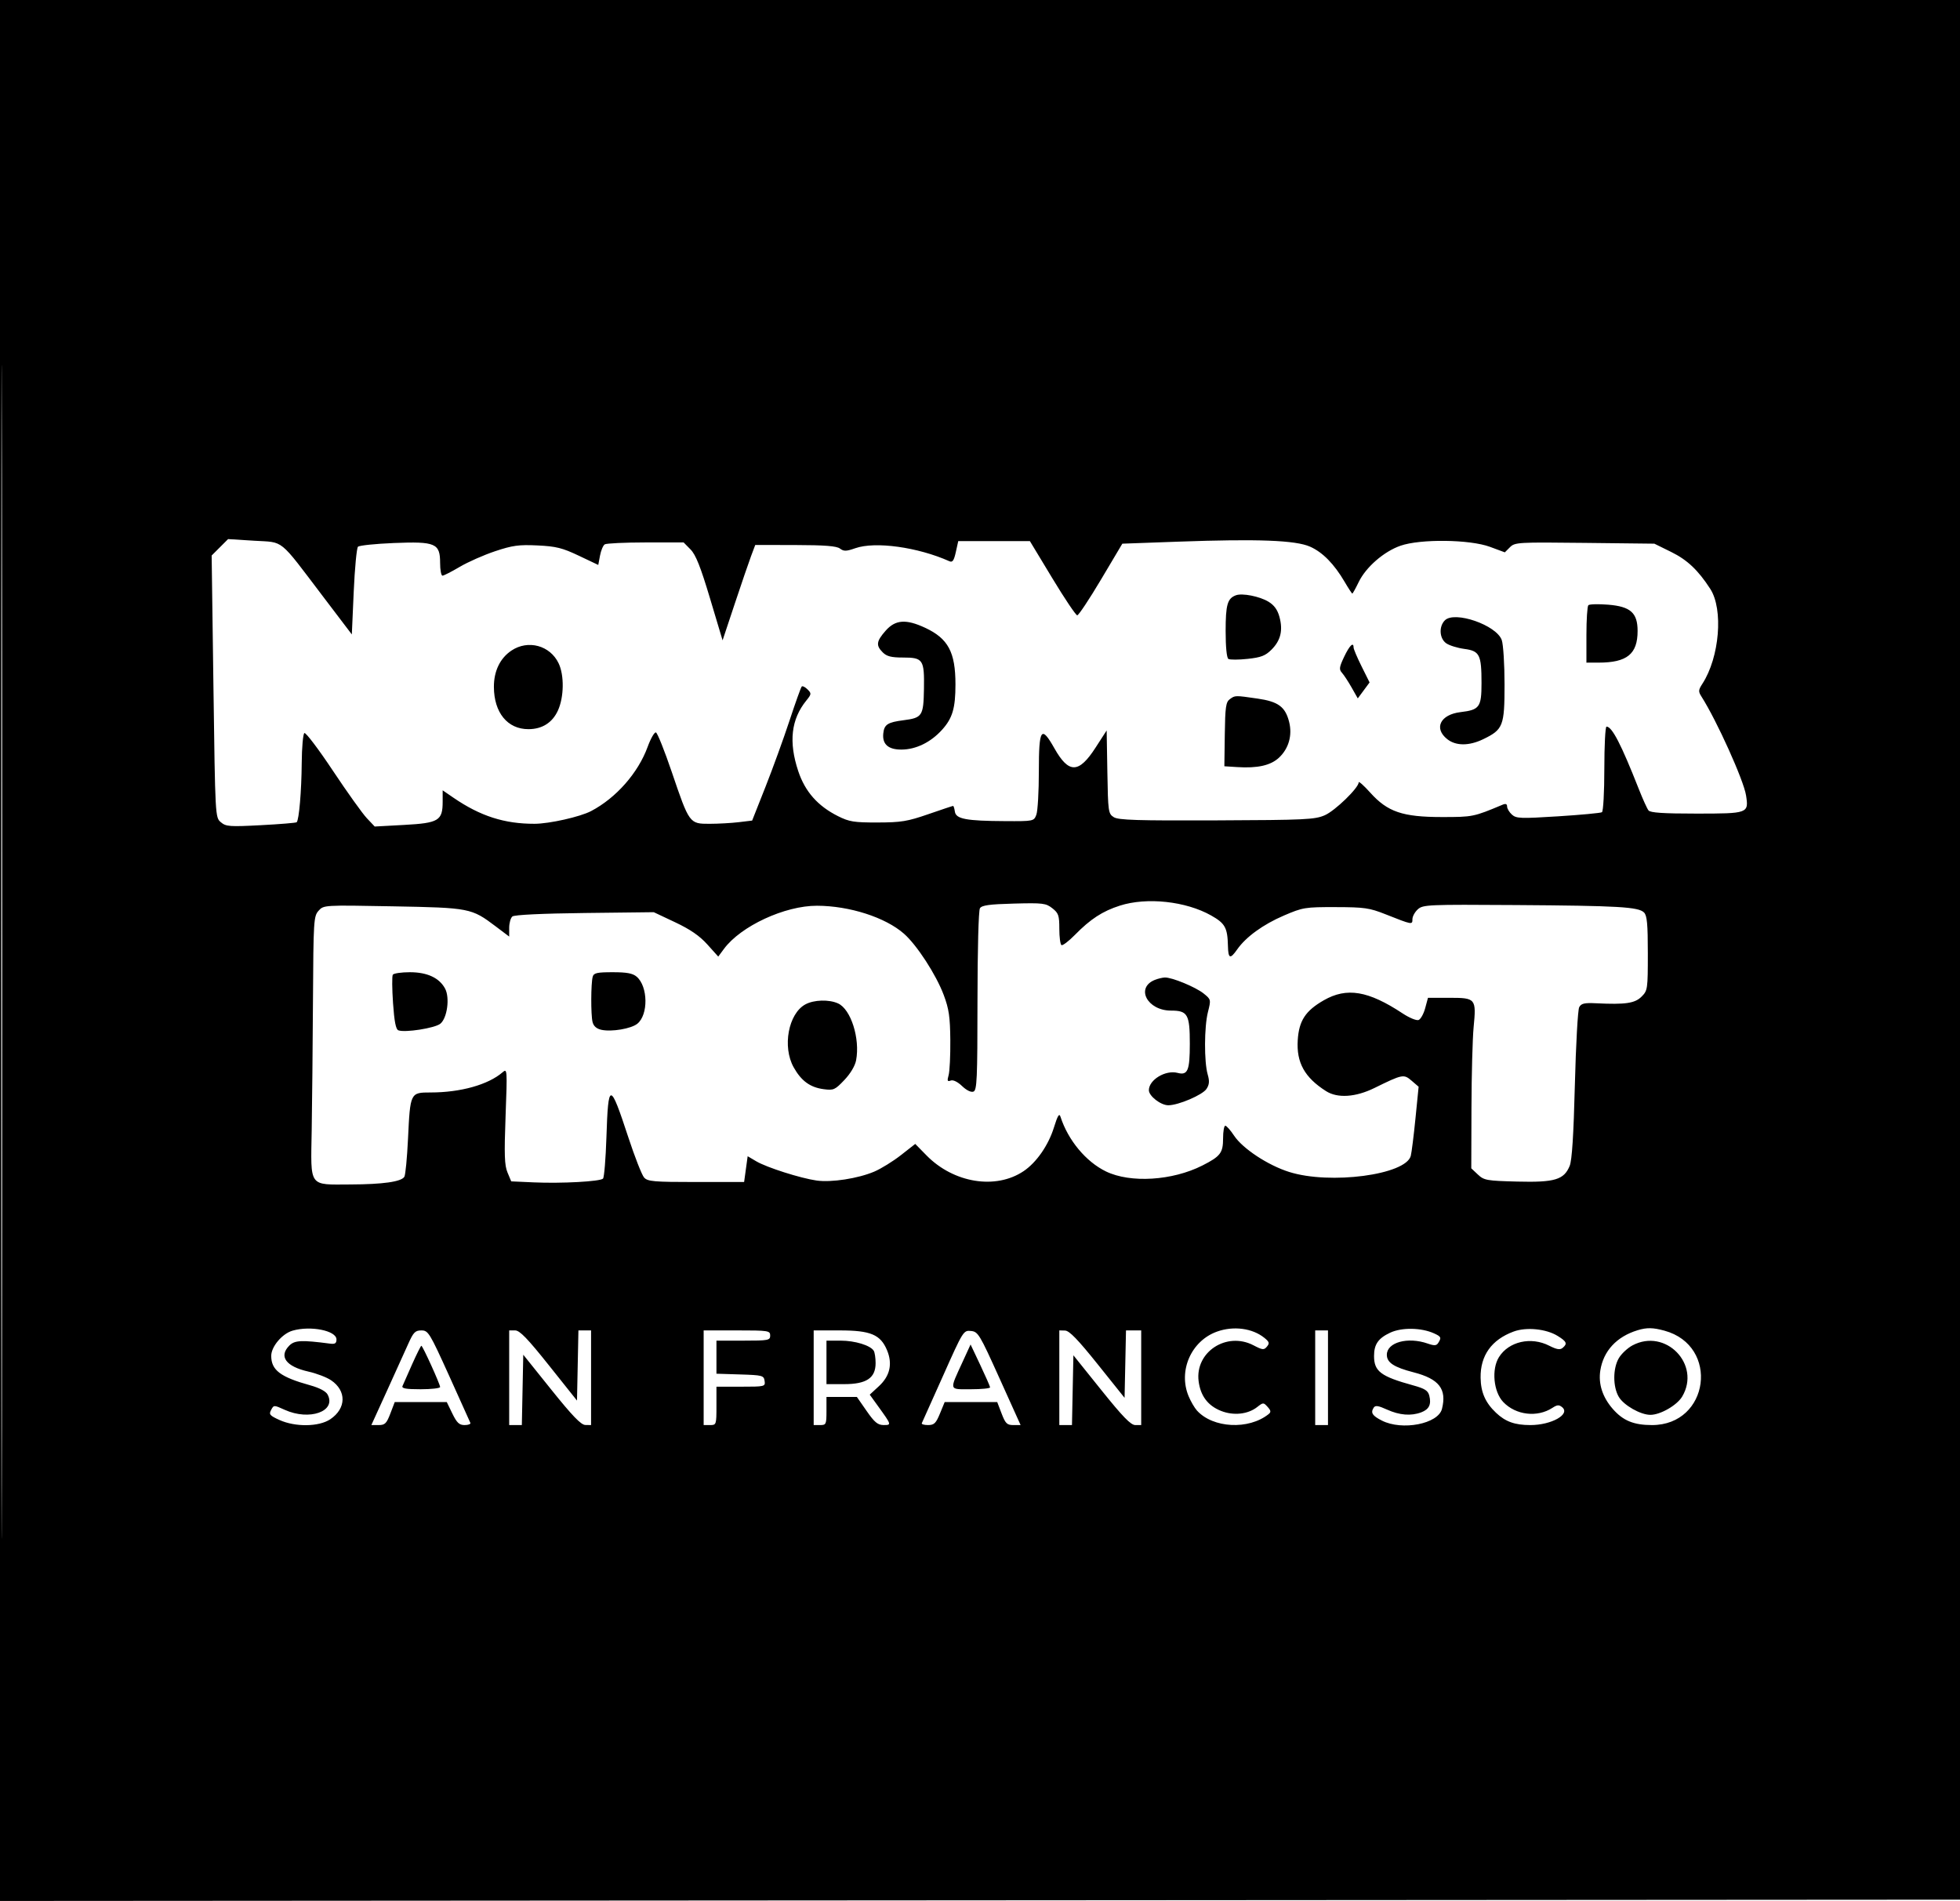
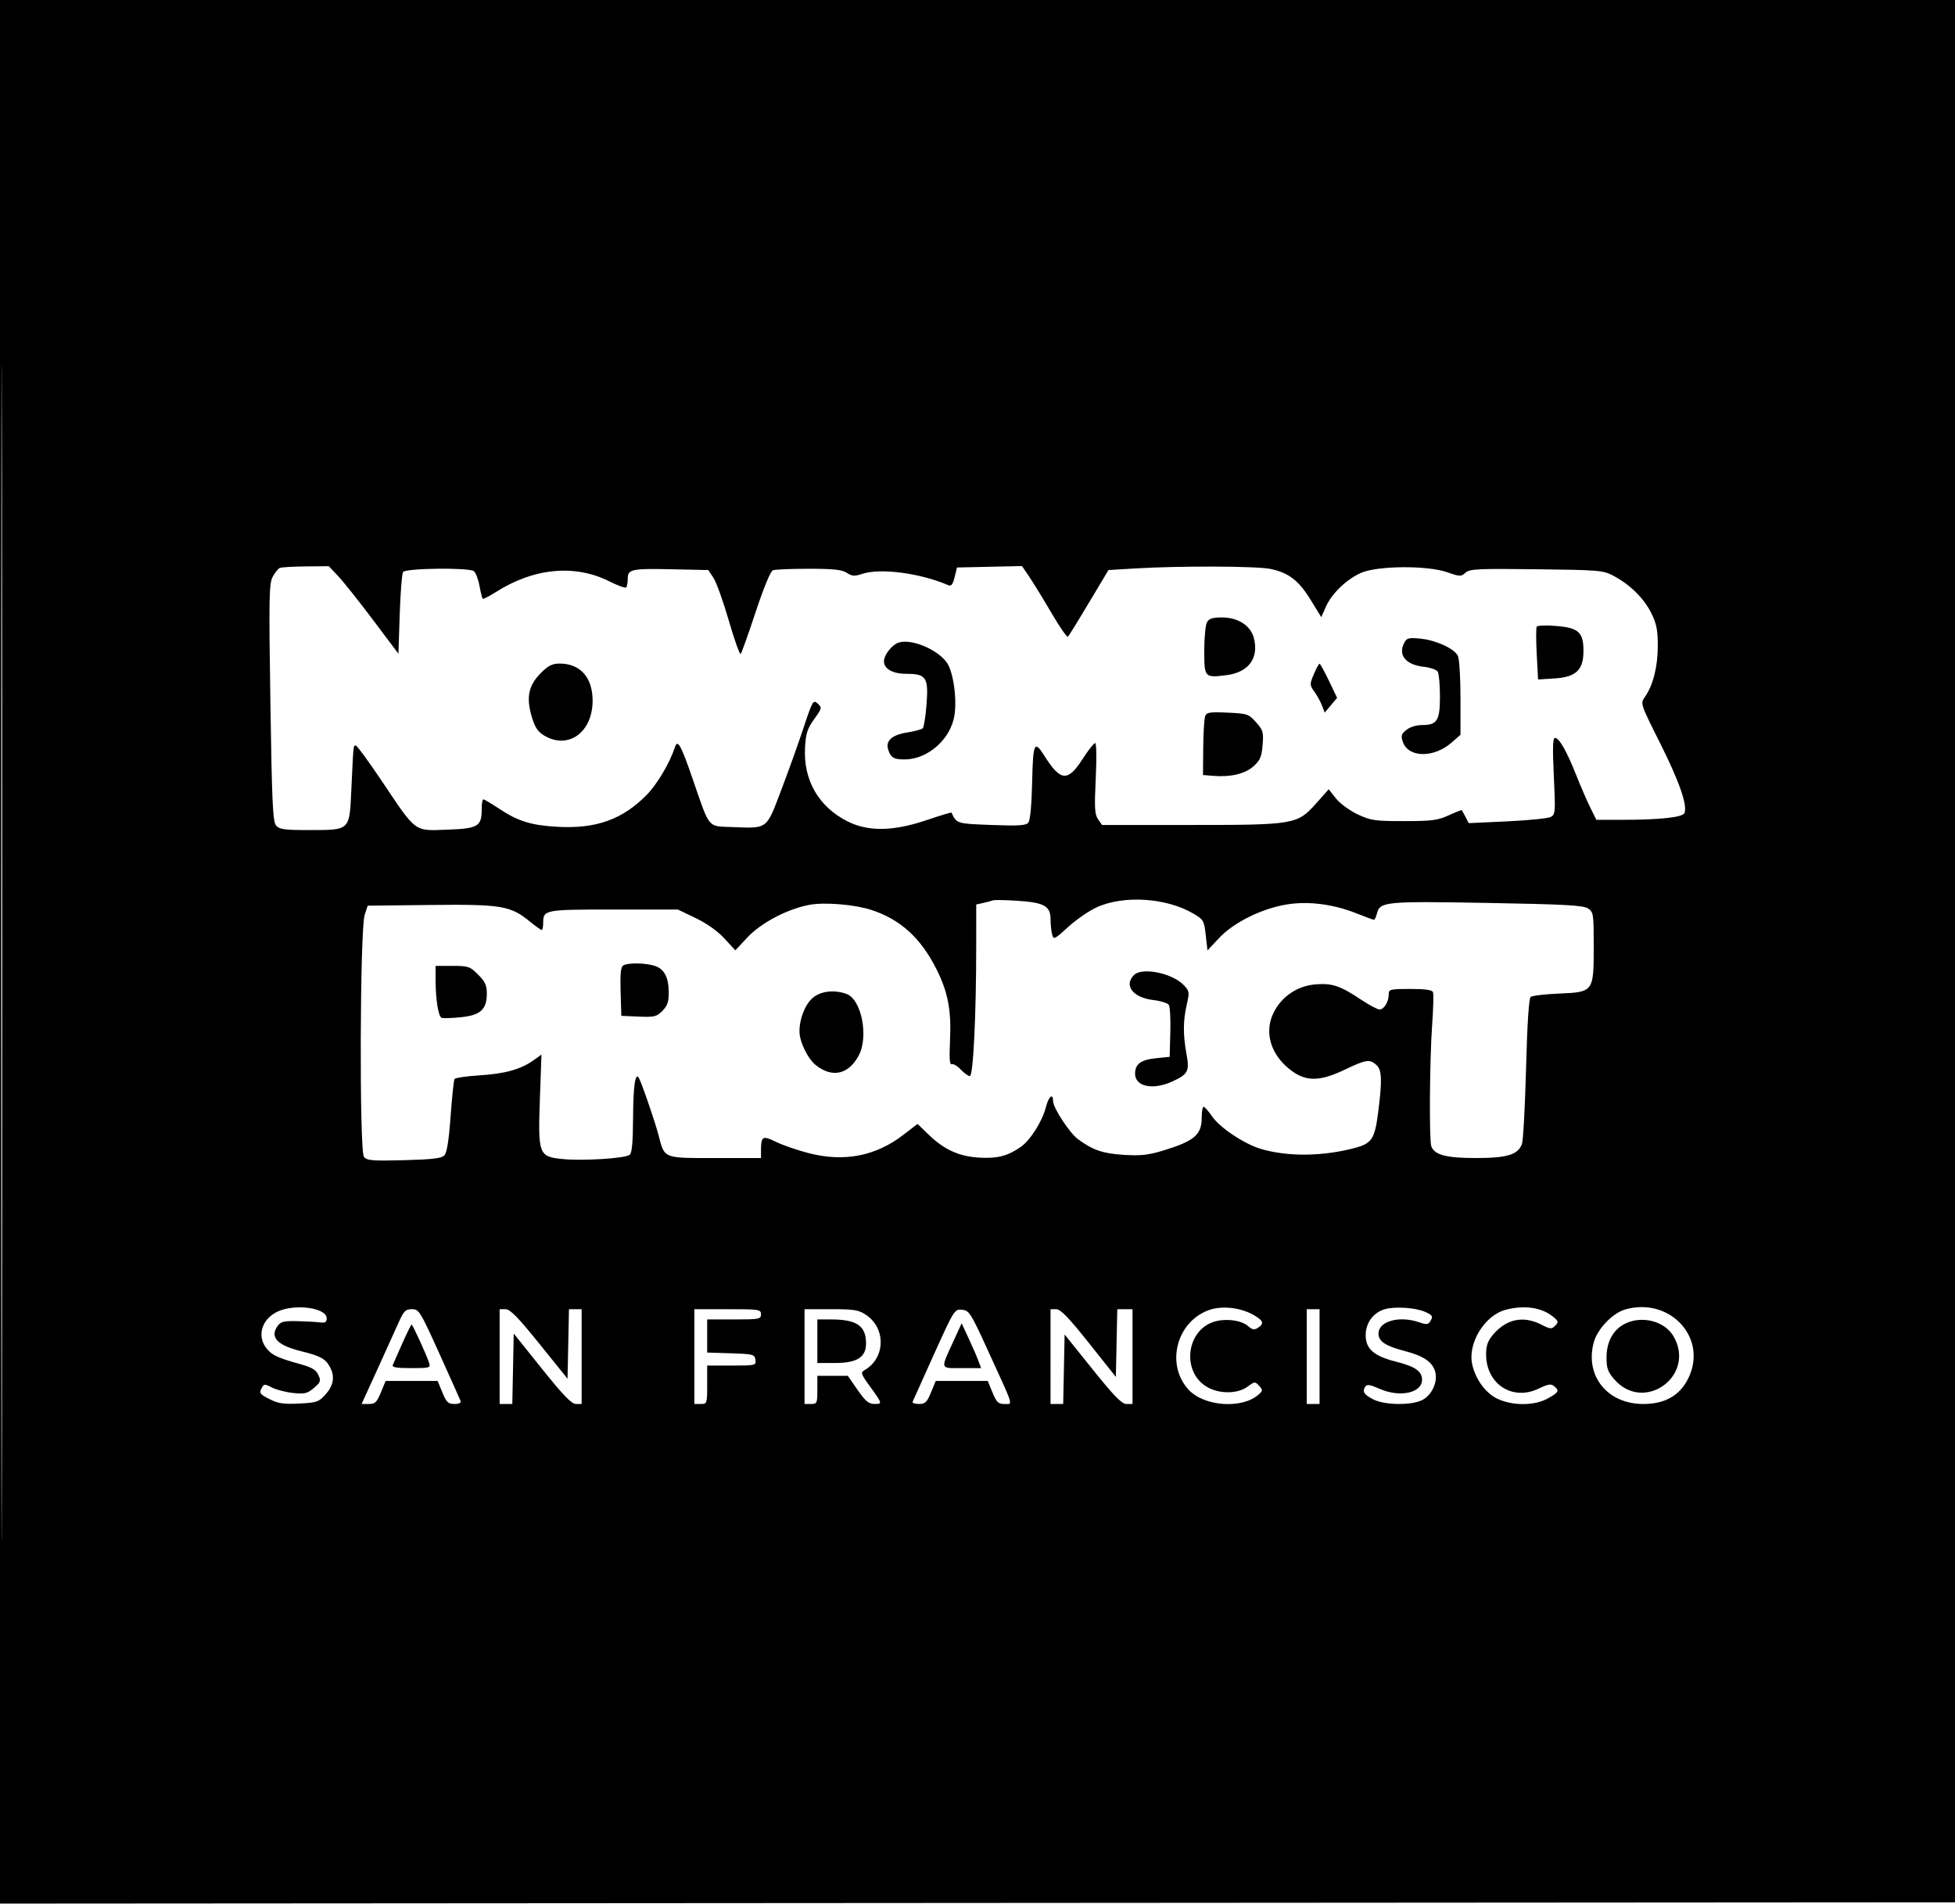
- <svg xmlns="http://www.w3.org/2000/svg" width="766" height="743" viewBox="0 0 766 743" version="1.1">
-   <path d="M 0 371.501 L 0 743.003 383.250 742.751 L 766.500 742.500 766.751 371.250 L 767.003 -0 383.501 -0 L 0 0 0 371.501 M 0.495 372 C 0.495 576.325, 0.610 659.913, 0.750 557.750 C 0.890 455.588, 0.890 288.413, 0.750 186.250 C 0.610 84.088, 0.495 167.675, 0.495 372 M 85.928 213.919 L 82.717 217.129 83.414 268.314 C 84.109 319.369, 84.116 319.505, 86.305 321.368 C 88.311 323.075, 89.665 323.175, 102 322.528 C 109.425 322.138, 115.703 321.620, 115.951 321.375 C 116.871 320.470, 117.834 309.163, 117.916 298.309 C 117.962 292.154, 118.432 286.851, 118.961 286.524 C 119.489 286.198, 124.495 292.809, 130.085 301.215 C 135.676 309.622, 141.643 317.975, 143.347 319.777 L 146.446 323.055 157.973 322.426 C 171.446 321.691, 173 320.752, 173 313.341 L 173 308.904 177.250 311.817 C 187.707 318.986, 197.161 322.019, 208.934 321.983 C 214.736 321.965, 226.735 319.265, 231.018 317.014 C 240.800 311.872, 249.395 302.107, 253.112 291.912 C 254.312 288.622, 255.769 286.090, 256.351 286.284 C 256.933 286.478, 259.718 293.434, 262.540 301.742 C 269.393 321.919, 269.453 322.002, 277.273 321.991 C 280.698 321.987, 285.851 321.700, 288.725 321.355 L 293.950 320.727 299.137 307.614 C 301.989 300.401, 306.220 288.743, 308.538 281.707 C 310.856 274.671, 313.012 268.655, 313.329 268.338 C 313.645 268.021, 314.665 268.522, 315.595 269.452 C 317.181 271.038, 317.152 271.306, 315.115 273.821 C 309.175 281.154, 308.168 289.993, 311.970 301.412 C 314.637 309.425, 319.592 315.032, 327.511 319 C 331.897 321.198, 333.768 321.497, 343 321.476 C 352.202 321.454, 354.650 321.052, 362.807 318.226 C 367.926 316.451, 372.282 315, 372.487 315 C 372.693 315, 373.005 316.006, 373.180 317.237 C 373.591 320.107, 377.599 320.865, 392.775 320.942 C 403.980 321, 404.056 320.984, 405.025 318.435 C 405.561 317.024, 406 309.374, 406 301.435 C 406 284.680, 406.917 283.340, 412.100 292.523 C 417.690 302.428, 421.604 302.364, 428.132 292.261 L 432.500 285.500 432.775 301.743 C 433.038 317.299, 433.144 318.046, 435.275 319.394 C 437.098 320.547, 444.361 320.774, 475.500 320.650 C 510.169 320.513, 513.873 320.337, 517.758 318.638 C 521.788 316.876, 531 307.934, 531 305.784 C 531 305.234, 533.044 307.057, 535.542 309.836 C 542.291 317.342, 548.163 319.339, 563.500 319.346 C 575.565 319.352, 575.916 319.280, 587.250 314.521 C 588.451 314.017, 589 314.242, 589 315.238 C 589 316.037, 589.845 317.454, 590.877 318.388 C 592.582 319.932, 594.234 319.993, 608.938 319.065 C 617.839 318.502, 625.545 317.781, 626.061 317.462 C 626.585 317.139, 627 309.609, 627 300.441 C 627 291.398, 627.380 284, 627.845 284 C 630.011 284, 633.567 290.880, 640.511 308.500 C 642.028 312.350, 643.714 316.063, 644.257 316.750 C 644.981 317.666, 649.989 318, 663 318 C 683.238 318, 683.478 317.912, 682.379 310.862 C 681.459 304.954, 670.929 281.621, 664.958 272.257 C 663.693 270.274, 663.735 269.696, 665.319 267.257 C 672.027 256.927, 673.584 238.188, 668.401 230.174 C 663.661 222.846, 659.433 218.846, 653.160 215.756 L 646.551 212.500 619.334 212.192 C 593.221 211.896, 592.036 211.964, 590.114 213.886 L 588.112 215.888 582.306 213.736 C 574.443 210.822, 555.127 210.584, 547.329 213.304 C 540.835 215.570, 533.823 221.669, 530.995 227.511 C 529.799 229.980, 528.679 232, 528.506 232 C 528.332 232, 526.993 229.957, 525.530 227.460 C 521.409 220.429, 516.921 215.853, 512 213.668 C 506.333 211.151, 491.581 210.589, 460.562 211.708 L 438.624 212.500 430.303 226.500 C 425.726 234.200, 421.541 240.500, 421.003 240.500 C 420.465 240.500, 416.082 233.975, 411.263 226 L 402.500 211.500 388.500 211.500 L 374.500 211.500 373.552 215.781 C 372.814 219.108, 372.258 219.907, 371.052 219.368 C 358.670 213.836, 342.084 211.538, 334.271 214.272 C 330.716 215.516, 329.760 215.537, 328.271 214.408 C 326.968 213.418, 322.364 213.055, 310.833 213.032 L 295.165 213 293.567 217.250 C 292.688 219.588, 289.815 227.976, 287.183 235.891 L 282.397 250.283 277.488 233.891 C 273.771 221.483, 271.920 216.832, 269.866 214.750 L 267.154 212 252.327 212.015 C 244.172 212.024, 236.979 212.362, 236.342 212.768 C 235.705 213.173, 234.875 215.149, 234.498 217.159 L 233.813 220.812 226.217 217.205 C 219.766 214.142, 217.330 213.536, 210.060 213.189 C 202.763 212.841, 200.320 213.174, 193.500 215.447 C 189.100 216.914, 182.880 219.663, 179.678 221.557 C 176.476 223.450, 173.439 225, 172.928 225 C 172.418 225, 172 222.760, 172 220.023 C 172 212.349, 170.214 211.582, 153.872 212.245 C 146.696 212.536, 140.410 213.190, 139.901 213.699 C 139.392 214.208, 138.644 222.126, 138.238 231.296 L 137.500 247.969 126.311 233.234 C 108.685 210.023, 111.235 212.091, 99.319 211.345 L 89.138 210.708 85.928 213.919 M 483 232.671 C 479.700 233.901, 479 236.343, 479 246.632 C 479 252.889, 479.420 257.142, 480.079 257.549 C 480.673 257.916, 484.049 257.906, 487.582 257.528 C 492.834 256.966, 494.538 256.308, 496.923 253.923 C 500.503 250.343, 501.460 246.423, 500.041 241.153 C 499.284 238.340, 497.994 236.551, 495.730 235.175 C 492.291 233.084, 485.485 231.746, 483 232.671 M 620.750 236.556 C 620.337 236.984, 620 242.208, 620 248.167 L 620 259 624.750 258.994 C 635.889 258.981, 640 255.642, 640 246.605 C 640 239.526, 637.227 237.052, 628.500 236.346 C 624.650 236.034, 621.163 236.129, 620.750 236.556 M 564.682 242.460 C 562.257 244.886, 562.533 249.560, 565.214 251.437 C 566.431 252.290, 569.616 253.278, 572.291 253.633 C 578.264 254.425, 579 255.890, 579 266.994 C 579 276.389, 578.230 277.457, 570.827 278.334 C 562.884 279.274, 560.235 284.680, 565.635 288.927 C 569.021 291.591, 574.158 291.586, 579.680 288.913 C 587.454 285.149, 588 283.745, 588 267.514 C 588 259.696, 587.511 251.895, 586.913 250.180 C 584.876 244.337, 568.495 238.648, 564.682 242.460 M 346.104 246.535 C 342.477 250.665, 342.268 252.268, 345 255 C 346.546 256.546, 348.333 257, 352.878 257 C 360.754 257, 361.284 257.790, 361.096 269.252 C 360.921 279.834, 360.442 280.570, 353.115 281.509 C 346.872 282.309, 345.553 283.179, 345.196 286.725 C 344.776 290.900, 347.176 293.005, 352.321 292.978 C 358.001 292.948, 363.762 290.131, 368.193 285.216 C 372.253 280.714, 373.410 276.784, 373.410 267.500 C 373.410 254.882, 370.560 249.567, 361.541 245.367 C 354.056 241.881, 349.914 242.195, 346.104 246.535 M 199.898 254.270 C 195.436 257.251, 192.998 262.297, 193.024 268.500 C 193.064 278.540, 198.341 285, 206.500 285 C 211.882 285, 215.886 282.465, 218.057 277.684 C 220.430 272.455, 220.556 263.975, 218.330 259.283 C 215.002 252.271, 206.395 249.930, 199.898 254.270 M 525.290 256.761 C 523.397 260.763, 523.278 261.651, 524.462 262.966 C 525.221 263.810, 526.923 266.406, 528.244 268.736 L 530.644 272.972 532.949 269.855 L 535.254 266.737 532.127 260.454 C 530.407 256.999, 529 253.683, 529 253.086 C 529 250.727, 527.392 252.320, 525.290 256.761 M 480.610 273.296 C 479.096 274.403, 478.814 276.403, 478.669 287.046 L 478.500 299.500 483.500 299.820 C 491.478 300.332, 496.597 299.179, 499.852 296.138 C 503.664 292.578, 505.134 287.365, 503.804 282.127 C 502.311 276.245, 499.553 274.215, 491.463 273.046 C 482.588 271.763, 482.710 271.760, 480.610 273.296 M 437.678 353.968 C 430.889 356.137, 426.181 359.202, 420.068 365.431 C 417.648 367.896, 415.293 369.681, 414.834 369.398 C 414.375 369.114, 414 366.241, 414 363.014 C 414 357.812, 413.690 356.901, 411.268 354.996 C 408.748 353.014, 407.578 352.872, 396.229 353.173 C 386.637 353.428, 383.715 353.831, 382.977 355 C 382.430 355.868, 382.024 371.162, 382.015 391.281 C 382.002 421.858, 381.811 426.135, 380.440 426.661 C 379.499 427.022, 377.738 426.165, 376 424.500 C 374.248 422.821, 372.503 421.977, 371.547 422.343 C 370.255 422.839, 370.111 422.463, 370.738 420.223 C 371.157 418.726, 371.454 412.550, 371.397 406.500 C 371.312 397.425, 370.862 394.346, 368.828 388.907 C 365.861 380.973, 358.343 369.386, 353.277 364.938 C 346.004 358.553, 332.005 354.053, 319.302 354.017 C 306.727 353.982, 289.525 361.961, 282.922 370.892 L 280.706 373.889 276.438 369.142 C 273.403 365.767, 269.761 363.260, 263.835 360.466 L 255.500 356.537 228.500 356.853 C 211.795 357.049, 201.024 357.565, 200.250 358.207 C 199.563 358.778, 199 360.779, 199 362.655 L 199 366.065 193.705 362.067 C 184.250 354.929, 183.588 354.800, 153.500 354.243 C 126.526 353.743, 126.498 353.745, 124.500 355.976 C 122.595 358.103, 122.491 359.761, 122.314 390.854 C 122.212 408.810, 121.987 431.746, 121.814 441.824 C 121.428 464.338, 120.483 463.018, 136.941 462.956 C 149.693 462.908, 156.830 461.893, 158.028 459.955 C 158.459 459.257, 159.103 452.569, 159.458 445.093 C 160.316 427.036, 160.334 427, 168.295 427 C 179.978 427, 190.785 423.974, 196.392 419.133 C 198.242 417.536, 198.269 417.914, 197.590 436.156 C 197.023 451.363, 197.163 455.454, 198.343 458.279 L 199.792 461.745 208.646 462.142 C 219.436 462.625, 234.536 461.803, 235.669 460.671 C 236.126 460.214, 236.725 452.938, 237 444.501 C 237.712 422.665, 238.377 422.665, 245.549 444.500 C 248.078 452.200, 250.859 459.288, 251.728 460.250 C 253.128 461.798, 255.472 462, 272.061 462 L 290.812 462 291.506 456.960 L 292.199 451.920 295.564 453.905 C 299.647 456.314, 312.784 460.504, 319.114 461.417 C 324.877 462.247, 335.364 460.627, 341.689 457.929 C 344.335 456.800, 349.018 453.904, 352.096 451.493 L 357.691 447.110 362.096 451.601 C 372.699 462.414, 389.169 465.078, 400.057 457.741 C 405.071 454.362, 409.720 447.665, 411.888 440.699 C 413.350 435.999, 413.972 434.983, 414.461 436.500 C 417.415 445.672, 424.415 454.086, 432.246 457.877 C 441.792 462.498, 458.188 461.485, 469.898 455.552 C 476.974 451.966, 478 450.620, 478 444.929 C 478 442.218, 478.390 440, 478.867 440 C 479.344 440, 480.886 441.741, 482.294 443.869 C 485.654 448.946, 495.535 455.458, 503.850 458.074 C 519.842 463.107, 549.394 459.197, 551.351 451.790 C 551.683 450.531, 552.510 443.933, 553.188 437.129 L 554.421 424.759 551.692 422.411 C 548.602 419.753, 548.164 419.839, 537.144 425.255 C 529.783 428.873, 522.733 429.331, 518.251 426.483 C 509.861 421.152, 506.620 415.314, 507.178 406.540 C 507.661 398.953, 510.192 395.078, 517.340 390.978 C 526.345 385.814, 534.713 387.210, 548.213 396.128 C 550.805 397.841, 553.594 398.986, 554.411 398.673 C 555.227 398.359, 556.386 396.280, 556.986 394.051 L 558.077 390 566.503 390 C 576.751 390, 576.995 390.298, 575.914 401.500 C 575.490 405.900, 575.110 420.109, 575.071 433.076 L 575 456.651 577.577 459.076 C 579.983 461.338, 581.012 461.522, 592.977 461.827 C 607.633 462.202, 611.235 461.121, 613.461 455.684 C 614.358 453.492, 614.988 443.623, 615.485 424 C 615.881 408.325, 616.641 394.681, 617.175 393.681 C 617.968 392.193, 619.178 391.912, 623.822 392.137 C 635.262 392.693, 638.935 392.155, 641.545 389.545 C 643.925 387.166, 644 386.651, 644 372.617 C 644 361.124, 643.693 357.836, 642.509 356.652 C 640.325 354.468, 632.549 354.017, 592.366 353.745 C 558.051 353.512, 556.126 353.596, 554.116 355.405 C 552.952 356.453, 552 358.193, 552 359.272 C 552 361.507, 551.948 361.498, 541.500 357.357 C 535.186 354.854, 533.275 354.580, 522 354.553 C 510.011 354.525, 509.182 354.661, 501.716 357.869 C 493.617 361.350, 486.925 366.214, 483.500 371.108 C 480.768 375.012, 480.017 374.729, 479.900 369.750 C 479.733 362.602, 478.804 360.911, 473.355 357.832 C 463.469 352.247, 448.229 350.596, 437.678 353.968 M 153.512 380.981 C 153.179 381.520, 153.219 386.510, 153.602 392.069 C 154.093 399.200, 154.702 402.332, 155.668 402.703 C 158.252 403.694, 169.947 401.863, 172.085 400.132 C 174.776 397.954, 175.860 389.975, 173.950 386.406 C 171.700 382.202, 166.971 380, 160.191 380 C 156.851 380, 153.845 380.441, 153.512 380.981 M 231.643 381.750 C 230.921 384.322, 230.878 396.665, 231.581 399.467 C 231.986 401.081, 233.135 402.090, 235.044 402.510 C 239.018 403.383, 246.673 402.086, 249.085 400.131 C 253.427 396.613, 253.269 385.556, 248.823 381.750 C 247.279 380.429, 244.984 380, 239.457 380 C 233.337 380, 232.054 380.287, 231.643 381.750 M 451.315 383.007 C 443.681 386.083, 448.392 395, 457.651 395 C 464.166 395, 465 396.469, 465 407.949 C 465 418.467, 464.194 420.386, 460.214 419.346 C 455.516 418.117, 449 422.051, 449 426.116 C 449 428.401, 453.647 432, 456.597 432 C 460.537 432, 469.983 427.956, 471.518 425.612 C 472.633 423.911, 472.742 422.588, 471.983 419.946 C 470.564 415.008, 470.616 401.345, 472.076 395.584 C 473.306 390.727, 473.286 390.640, 470.411 388.326 C 467.252 385.786, 457.972 381.961, 455.212 382.063 C 454.271 382.098, 452.517 382.523, 451.315 383.007 M 314.756 392.569 C 308.104 396.178, 305.693 409.138, 310.179 417.168 C 313.146 422.478, 316.599 425.002, 321.863 425.708 C 325.776 426.233, 326.312 425.998, 329.980 422.142 C 332.371 419.629, 334.171 416.606, 334.582 414.415 C 336.177 405.911, 332.552 394.484, 327.533 392.197 C 323.988 390.582, 318.103 390.753, 314.756 392.569 M 114.333 520.097 C 110.290 521.268, 106 526.336, 106 529.942 C 106 535.525, 109.570 538.224, 121.226 541.455 C 124.821 542.451, 127.354 543.793, 128.031 545.059 C 131.556 551.644, 120.937 555.424, 111.257 551.030 C 107.053 549.122, 107.005 549.122, 105.958 551.079 C 105.027 552.817, 105.415 553.287, 109.201 555.005 C 115.427 557.831, 124.668 557.698, 129.089 554.719 C 135.364 550.490, 135.491 543.595, 129.369 539.470 C 127.661 538.319, 123.688 536.801, 120.540 536.096 C 111.749 534.129, 108.841 530.159, 113.085 525.915 C 115.166 523.834, 117.863 523.708, 129 525.171 C 130.931 525.425, 131.500 525.052, 131.500 523.532 C 131.500 520.078, 121.387 518.055, 114.333 520.097 M 475.655 520.459 C 465.534 524.067, 460.379 535.792, 464.538 545.746 C 465.384 547.770, 466.847 550.279, 467.788 551.320 C 474.045 558.239, 487.998 558.943, 495.775 552.732 C 496.793 551.919, 496.716 551.344, 495.396 549.885 C 493.795 548.116, 493.666 548.118, 491.342 549.946 C 487.700 552.810, 482.058 553.407, 477.156 551.446 C 472.039 549.398, 469.161 545.565, 468.438 539.835 C 467 528.434, 479.374 520.344, 489.878 525.819 C 493.447 527.680, 493.978 527.731, 495.141 526.330 C 496.229 525.019, 496.070 524.475, 494.138 522.910 C 489.477 519.137, 482.105 518.159, 475.655 520.459 M 543.331 520.878 C 538.635 523.077, 537 525.432, 537 530 C 537 536.012, 539.632 537.993, 552.237 541.467 C 556.871 542.744, 558.093 543.524, 558.595 545.522 C 559.448 548.923, 558.517 550.853, 555.461 552.015 C 551.496 553.522, 546.950 553.160, 542.077 550.949 C 538.593 549.369, 537.481 549.214, 536.843 550.221 C 535.589 552.200, 536.326 553.351, 540.060 555.248 C 547.999 559.283, 562.074 556.540, 563.547 550.669 C 565.494 542.911, 562.419 538.950, 552.457 536.383 C 544.786 534.406, 542 532.581, 542 529.534 C 542 524.664, 550.157 522.416, 557.958 525.135 C 560.572 526.046, 561.388 525.997, 562.092 524.885 C 563.403 522.816, 563.233 522.427, 560.462 521.165 C 555.495 518.901, 547.828 518.773, 543.331 520.878 M 591.558 520.442 C 582.934 523.623, 578.518 529.798, 578.644 538.500 C 578.726 544.204, 580.509 548.258, 584.661 552.186 C 588.372 555.697, 592.007 557, 598.097 557 C 606.336 557, 613.845 552.776, 610.517 550.014 C 609.301 549.005, 608.571 549.051, 606.740 550.251 C 600.836 554.119, 592.426 553.142, 587.516 548.017 C 583.685 544.018, 582.836 535.176, 585.827 530.420 C 589.668 524.312, 598.341 522.350, 605.460 525.980 C 608.357 527.456, 609.681 527.680, 610.672 526.857 C 612.665 525.203, 612.320 524.361, 608.739 522.148 C 604.273 519.388, 596.507 518.617, 591.558 520.442 M 639.994 519.934 C 631.820 522.421, 626.639 528.011, 625.432 535.647 C 624.600 540.914, 626.297 546.130, 630.340 550.735 C 634.343 555.294, 638.507 557, 645.630 557 C 668.063 557, 672.152 526.018, 650.500 520.104 C 645.985 518.870, 643.617 518.832, 639.994 519.934 M 159.550 525.250 C 158.264 528.138, 154.492 536.462, 151.169 543.750 L 145.127 557 147.981 557 C 150.442 557, 151.071 556.381, 152.553 552.500 L 154.272 548 164.437 548 L 174.601 548 176.788 552.500 C 178.545 556.116, 179.484 557, 181.570 557 C 182.998 557, 184.017 556.619, 183.833 556.153 C 183.650 555.687, 179.900 547.365, 175.500 537.659 C 167.902 520.899, 167.359 520.011, 164.695 520.006 C 162.273 520.001, 161.570 520.717, 159.550 525.250 M 199 538.500 L 199 557 201.472 557 L 203.944 557 204.222 543.250 L 204.500 529.500 215.500 543.212 C 223.662 553.387, 227.081 556.934, 228.750 556.962 L 231 557 231 538.500 L 231 520 228.528 520 L 226.056 520 225.778 533.713 L 225.500 547.425 214.575 533.713 C 206.168 523.160, 203.115 520, 201.325 520 L 199 520 199 538.500 M 275 538.500 L 275 557 277.500 557 C 279.944 557, 280 556.833, 280 549.500 L 280 542 289.570 542 C 298.922 542, 299.132 541.949, 298.820 539.750 C 298.518 537.626, 297.980 537.484, 289.250 537.212 L 280 536.925 280 530.462 L 280 524 290.500 524 C 300.333 524, 301 523.873, 301 522 C 301 520.103, 300.333 520, 288 520 L 275 520 275 538.500 M 318 538.500 L 318 557 320.500 557 C 322.864 557, 323 556.700, 323 551.500 L 323 546 328.940 546 L 334.880 546 338.690 551.488 C 341.767 555.921, 343.040 556.979, 345.309 556.988 C 348.466 557.001, 348.454 556.957, 343.296 549.805 L 339.910 545.109 343.490 541.805 C 347.826 537.801, 348.891 533.069, 346.658 527.724 C 344.114 521.636, 340.234 520.008, 328.250 520.004 L 318 520 318 538.500 M 368.570 537.718 C 364.209 547.498, 360.470 555.837, 360.261 556.250 C 360.053 556.663, 361.146 556.998, 362.691 556.996 C 365.078 556.993, 365.778 556.317, 367.349 552.496 L 369.198 548 379.463 548 L 389.728 548 391.447 552.500 C 392.929 556.380, 393.558 557, 396.018 557 L 398.871 557 390.636 538.750 C 382.822 521.435, 382.249 520.486, 379.450 520.218 C 376.537 519.939, 376.400 520.158, 368.570 537.718 M 414 538.500 L 414 557 416.472 557 L 418.944 557 419.222 543.362 L 419.500 529.724 430.447 543.362 C 438.796 553.763, 441.940 557, 443.697 557 L 446 557 446 538.500 L 446 520 443.029 520 L 440.058 520 439.779 533.175 L 439.500 546.349 429 533.234 C 421.282 523.594, 417.904 520.103, 416.250 520.059 L 414 520 414 538.500 M 514 538.500 L 514 557 516.500 557 L 519 557 519 538.500 L 519 520 516.500 520 L 514 520 514 538.500 M 323 532.500 L 323 541 329.944 541 C 338.632 541, 342.200 538.608, 342.200 532.782 C 342.200 530.775, 341.875 528.607, 341.478 527.964 C 340.166 525.842, 334.150 524, 328.532 524 L 323 524 323 532.500 M 637.984 525.863 C 636.068 526.888, 633.675 529.131, 632.667 530.848 C 630.309 534.862, 630.299 542.005, 632.645 545.976 C 634.593 549.274, 641.147 553, 645 553 C 648.915 553, 655.419 549.253, 657.439 545.835 C 664.851 533.287, 650.895 518.960, 637.984 525.863 M 161.058 533.250 C 159.276 537.237, 157.586 541.063, 157.302 541.750 C 156.916 542.686, 158.699 543, 164.393 543 C 168.577 543, 172 542.606, 172 542.125 C 172 541.013, 165.179 526, 164.674 526 C 164.467 526, 162.840 529.263, 161.058 533.250 M 376.236 532.216 C 370.945 543.755, 370.721 543, 379.433 543 C 383.595 543, 386.973 542.663, 386.941 542.250 C 386.908 541.837, 385.179 537.900, 383.098 533.500 L 379.315 525.500 376.236 532.216" stroke="none" fill="#000000" fill-rule="evenodd" />
+ <svg xmlns="http://www.w3.org/2000/svg" width="763" height="743" viewBox="0 0 763 743" version="1.1">
+   <path d="M 0 371.501 L 0 743.003 381.750 742.751 L 763.500 742.500 763.751 371.250 L 764.003 0 382.001 0 L 0 0 0 371.501 M 0.495 372 C 0.495 576.325, 0.610 659.913, 0.750 557.750 C 0.890 455.588, 0.890 288.413, 0.750 186.250 C 0.610 84.088, 0.495 167.675, 0.495 372 M 109.229 221.669 C 108.530 221.951, 107.253 223.544, 106.391 225.210 C 105.004 227.892, 104.906 233.533, 105.533 274.370 C 106.137 313.712, 106.467 320.758, 107.776 322.250 C 109.066 323.721, 111.078 323.998, 120.405 323.985 C 136.831 323.963, 136.361 324.414, 137.132 307.974 C 137.969 290.131, 137.880 291, 138.863 291 C 139.338 291, 144.027 297.413, 149.282 305.250 C 162.611 325.129, 161.511 324.319, 174.539 323.837 C 186.639 323.389, 188 322.577, 188 315.809 C 188 313.714, 188.291 312, 188.646 312 C 189.002 312, 191.689 313.590, 194.617 315.534 C 202.170 320.547, 207.219 322.130, 217.500 322.709 C 232.580 323.559, 242.843 319.914, 252.299 310.353 C 256.459 306.147, 261.356 297.891, 263.434 291.583 C 264.471 288.433, 265.805 290.843, 270.359 304.099 C 277.076 323.655, 276.097 322.446, 285.510 322.805 C 299.799 323.351, 298.969 323.963, 304.828 308.570 C 307.631 301.206, 311.583 290.181, 313.610 284.070 C 317.127 273.467, 317.380 273.034, 319.118 274.607 C 320.869 276.192, 320.816 276.430, 317.749 280.700 C 315.081 284.415, 314.497 286.240, 314.189 291.822 C 313.492 304.463, 319.469 314.871, 330.692 320.557 C 338.846 324.689, 348.627 324.526, 361.849 320.038 C 366.991 318.293, 371.266 317.008, 371.349 317.182 C 373.410 321.520, 373.296 321.484, 386.944 322 C 397.527 322.400, 400.410 322.220, 401.338 321.100 C 402.065 320.225, 402.622 314.299, 402.825 305.291 C 403.174 289.777, 403.664 288.742, 407.658 295.077 C 413.928 305.020, 416.734 305.247, 422.500 296.278 C 424.700 292.856, 426.907 290.043, 427.404 290.028 C 427.931 290.012, 428.034 295.742, 427.651 303.773 C 427.097 315.374, 427.239 317.896, 428.553 319.773 L 430.113 322 464.375 322 C 505.349 322, 506.314 321.834, 513.722 313.522 L 518.568 308.085 521.421 311.661 C 523.003 313.643, 526.774 316.408, 529.887 317.868 C 535.016 320.273, 536.579 320.499, 548 320.492 C 558.842 320.485, 561.151 320.185, 565.405 318.230 C 568.102 316.990, 570.404 316.094, 570.519 316.238 C 570.635 316.382, 571.290 317.577, 571.976 318.893 L 573.224 321.286 588.286 320.585 C 596.571 320.199, 604.203 319.427, 605.246 318.869 C 607.028 317.915, 607.099 316.957, 606.431 302.927 C 605.906 291.901, 606.022 288, 606.875 288 C 608.501 288, 611.439 293.145, 615.146 302.486 C 616.896 306.894, 619.386 312.637, 620.680 315.250 L 623.034 320 633.267 319.993 C 647.918 319.983, 656.785 319.004, 657.429 317.326 C 658.612 314.242, 655.406 305.043, 647.977 290.205 C 640.175 274.621, 640.162 274.581, 641.961 272.043 C 645.151 267.543, 647 260.246, 647 252.161 C 647 245.833, 646.526 243.441, 644.443 239.261 C 641.580 233.517, 636.223 228.225, 629.795 224.793 C 625.687 222.600, 624.376 222.486, 599.647 222.188 C 576.668 221.910, 573.591 222.060, 571.958 223.538 C 570.243 225.090, 569.767 225.078, 564.810 223.350 C 556.918 220.600, 537.261 220.790, 531 223.677 C 525.302 226.304, 519.685 231.776, 517.423 236.903 L 515.667 240.883 511.579 234.228 C 506.894 226.602, 503.025 223.600, 495.914 222.075 C 490.604 220.936, 460.560 220.821, 443.051 221.873 L 432.603 222.500 425.029 235.189 C 420.863 242.168, 417.165 248.169, 416.810 248.524 C 416.455 248.878, 413.578 244.743, 410.416 239.334 C 407.254 233.925, 403.361 227.574, 401.765 225.221 L 398.864 220.941 386.182 221.221 L 373.500 221.500 372.565 225.286 C 371.851 228.176, 371.259 228.911, 370.065 228.394 C 359.278 223.721, 343.631 221.647, 336.620 223.960 C 333.502 224.989, 332.544 224.931, 330.497 223.590 C 328.607 222.352, 325.316 222, 315.617 222 C 308.768 222, 302.476 222.264, 301.636 222.586 C 300.718 222.938, 298.041 229.426, 294.930 238.836 C 292.081 247.451, 289.451 254.833, 289.086 255.239 C 288.720 255.646, 286.639 249.823, 284.461 242.299 C 282.282 234.775, 279.583 227.242, 278.462 225.560 L 276.424 222.500 262.962 222.212 C 246.383 221.857, 245 222.138, 245 225.852 C 245 227.400, 244.721 228.946, 244.380 229.287 C 244.038 229.628, 241.126 228.578, 237.908 226.954 C 224.448 220.159, 208.421 221.640, 193.586 231.048 C 190.937 232.728, 188.597 233.930, 188.386 233.719 C 188.175 233.508, 187.599 231.179, 187.107 228.542 C 186.614 225.906, 185.601 223.362, 184.856 222.890 C 182.615 221.470, 158.255 221.788, 157.309 223.250 C 156.864 223.938, 156.275 231.397, 156 239.827 L 155.500 255.153 145.503 241.859 C 140.005 234.547, 133.887 226.863, 131.908 224.782 L 128.310 221 119.405 221.079 C 114.507 221.122, 109.928 221.388, 109.229 221.669 M 471.035 242.934 C 470.466 243.998, 470 248.962, 470 253.966 C 470 264.486, 470.097 264.593, 478.646 263.525 C 487.247 262.450, 491.344 256.969, 489.393 249.146 C 488.160 244.204, 483.241 241, 476.887 241 C 473.148 241, 471.839 241.433, 471.035 242.934 M 599.755 244.617 C 599.464 245.103, 599.465 249.936, 599.755 255.357 L 600.284 265.215 606.777 264.801 C 615.115 264.271, 618 261.508, 618 254.055 C 618 246.799, 616.093 245.051, 607.391 244.326 C 603.482 244, 600.045 244.131, 599.755 244.617 M 548.104 250.805 C 545.509 255.655, 548.559 259.465, 555.679 260.267 C 558.192 260.551, 560.635 261.394, 561.108 262.141 C 561.582 262.888, 561.976 267.180, 561.985 271.679 C 562.003 281.221, 560.911 283, 555.039 283 C 552.782 283, 550.265 283.775, 548.881 284.895 C 546.867 286.526, 546.680 287.189, 547.543 289.645 C 549.704 295.797, 559.628 295.899, 566.527 289.842 L 570 286.793 570 272.331 C 570 264.290, 569.541 257.011, 568.967 255.938 C 567.447 253.097, 560.496 249.907, 554.477 249.285 C 549.869 248.810, 549.070 249, 548.104 250.805 M 350.357 250.954 C 347.827 252.020, 345 255.773, 345 258.068 C 345 261.093, 348.385 263, 353.757 263 C 361.485 263, 362.417 264.415, 361.609 274.926 C 361.249 279.612, 360.589 283.811, 360.143 284.257 C 359.697 284.703, 356.929 285.448, 353.992 285.912 C 348.156 286.835, 345.600 289.097, 346.608 292.448 C 347.610 295.783, 348.858 296.505, 353.445 296.407 C 362.316 296.216, 371.046 288.367, 372.493 279.280 C 373.527 272.790, 372.078 262.411, 369.630 258.780 C 365.988 253.375, 355.102 248.955, 350.357 250.954 M 211.032 262.750 C 206.285 267.518, 205.314 272.128, 207.484 279.592 C 208.711 283.814, 209.817 285.528, 212.289 287.035 C 221.681 292.761, 231.286 285.911, 231.286 273.486 C 231.286 264.418, 226.479 259, 218.432 259 C 215.525 259, 213.991 259.777, 211.032 262.750 M 512.771 263.135 C 511.104 267.102, 511.112 267.349, 512.996 269.994 C 514.071 271.504, 515.413 273.955, 515.978 275.443 L 517.006 278.146 519.427 275.269 L 521.848 272.391 518.674 265.755 C 516.928 262.104, 515.275 259.096, 515 259.069 C 514.725 259.042, 513.722 260.872, 512.771 263.135 M 470.354 279.519 C 469.989 280.470, 469.648 286.030, 469.595 291.874 L 469.500 302.500 473.500 302.826 C 480.311 303.380, 485.910 302.052, 489.217 299.097 C 491.796 296.793, 492.384 295.420, 492.766 290.809 C 493.185 285.757, 492.965 284.992, 490.205 281.903 C 487.319 278.673, 486.826 278.507, 479.101 278.156 C 472.153 277.841, 470.925 278.032, 470.354 279.519 M 387.500 351.430 C 386.950 351.647, 385.262 352.098, 383.750 352.432 L 381 353.038 380.997 369.269 C 380.992 396.411, 379.839 420, 378.517 420 C 377.874 420, 376.279 418.862, 374.972 417.471 C 373.665 416.079, 372.082 415.138, 371.455 415.379 C 370.629 415.696, 370.442 413.146, 370.778 406.154 C 371.345 394.395, 369.977 387.211, 365.465 378.237 C 359.348 366.071, 351.339 358.807, 339.995 355.140 C 333.530 353.050, 321.926 352.083, 316.058 353.145 C 307.458 354.702, 297.080 360.138, 291.675 365.916 L 286.981 370.935 282.740 366.318 C 280.102 363.445, 275.866 360.435, 271.528 358.350 L 264.556 355 239.478 355 C 212.503 355, 212 355.095, 212 360.200 C 212 361.740, 211.738 363, 211.418 363 C 211.098 363, 208.961 361.468, 206.668 359.595 C 199.223 353.513, 195.589 352.914, 168.004 353.225 L 143.508 353.500 142.326 357.107 C 140.467 362.786, 140.209 449.342, 142.045 451.555 C 143.236 452.989, 145.334 453.162, 157.688 452.843 C 168.626 452.560, 172.294 452.127, 173.407 450.987 C 174.416 449.953, 175.162 445.315, 175.854 435.776 C 176.402 428.228, 177.094 421.657, 177.392 421.175 C 177.690 420.693, 182.111 420.038, 187.217 419.720 C 197.123 419.103, 203.237 417.392, 208.226 413.839 L 211.320 411.636 210.722 428.499 C 209.937 450.634, 210.231 451.440, 219.432 452.383 C 227.312 453.190, 243.969 452.153, 245.750 450.744 C 246.629 450.048, 247.021 445.863, 247.070 436.628 C 247.138 423.947, 247.915 418.435, 249.314 420.700 C 250.308 422.307, 255.670 437.872, 256.998 443 C 259.410 452.319, 258.631 452, 279.023 452 L 297 452 297 449.082 C 297 443.478, 297.613 443.116, 302.791 445.662 C 305.381 446.936, 311.100 448.916, 315.500 450.062 C 329.371 453.675, 341.756 451.289, 352.615 442.912 L 358.099 438.681 362.299 442.756 C 368.477 448.751, 374.285 451.394, 382.268 451.845 C 389.306 452.243, 393.207 451.232, 398.369 447.673 C 402.058 445.129, 406.785 437.684, 408.161 432.250 C 409.242 427.982, 411 426.453, 411 429.781 C 411 432.384, 417.390 442.173, 420.675 444.601 C 426.504 448.911, 430.383 450.245, 438.568 450.756 C 445.194 451.169, 448.152 450.845, 454.029 449.060 C 466.087 445.397, 469 442.916, 469 436.309 C 469 433.939, 469.337 432.003, 469.750 432.007 C 470.163 432.011, 471.625 433.667, 473 435.688 C 476.015 440.119, 485.575 446.499, 492.105 448.439 C 502.591 451.553, 516.378 451.399, 528.895 448.028 C 535.381 446.282, 536.546 444.499, 537.850 434.332 C 539.485 421.583, 539.341 417.619, 537.171 415.655 C 534.592 413.321, 533.120 413.541, 524.860 417.500 C 515.371 422.047, 509.962 422.204, 504.291 418.096 C 495.945 412.050, 493.125 402.886, 497.186 395.013 C 500.396 388.791, 506.414 384.796, 513.460 384.212 C 519.870 383.680, 523.126 384.777, 531.195 390.184 C 534.327 392.283, 537.574 394, 538.410 394 C 540.191 394, 542 391.009, 542 388.066 C 542 386.142, 542.578 386, 550.393 386 C 556.276 386, 558.932 386.382, 559.276 387.276 C 559.545 387.978, 559.394 393.715, 558.940 400.026 C 557.955 413.726, 557.744 445.169, 558.621 447.455 C 559.906 450.803, 564.485 452, 576 452 C 588.189 452, 592.393 450.726, 593.980 446.552 C 594.472 445.258, 595.196 432.003, 595.589 417.096 C 596.055 399.440, 596.686 389.685, 597.402 389.110 C 598.006 388.624, 602.946 388.040, 608.380 387.811 C 621.934 387.242, 622 387.152, 622 369.412 C 622 356.638, 621.900 355.981, 619.741 354.566 C 617.899 353.359, 610.653 352.964, 580.491 352.428 C 540.803 351.722, 538.557 351.933, 537.420 356.465 C 537.070 357.859, 536.530 359, 536.220 359 C 535.910 359, 532.884 357.891, 529.495 356.535 C 520.478 352.928, 510.870 351.668, 502.434 352.987 C 492.681 354.512, 481.598 359.960, 475.877 366.043 L 471.254 370.957 470.579 364.993 C 469.934 359.294, 469.715 358.918, 465.677 356.551 C 455.157 350.386, 438.504 349.328, 427.980 354.157 C 424.966 355.541, 419.964 358.994, 416.865 361.831 C 411.534 366.712, 411.198 366.869, 410.629 364.745 C 410.298 363.510, 410.021 360.823, 410.014 358.773 C 409.995 353.639, 407.487 352.253, 397 351.580 C 392.325 351.281, 388.050 351.213, 387.500 351.430 M 243.210 376.849 C 242.271 377.445, 241.999 380.224, 242.210 387.084 L 242.500 396.500 249.250 396.796 C 255.323 397.062, 256.250 396.841, 258.500 394.591 C 260.426 392.665, 261 391.058, 261 387.593 C 261 381.592, 259.360 378.321, 255.713 377.050 C 252.145 375.806, 245.034 375.692, 243.210 376.849 M 170 382.360 C 170 390.062, 171.077 396.821, 172.378 397.282 C 172.995 397.501, 176.370 397.392, 179.878 397.041 C 187.520 396.275, 190 394.008, 190 387.789 C 190 384.586, 189.330 383.130, 186.600 380.400 C 183.420 377.220, 182.773 377, 176.600 377 L 170 377 170 382.360 M 442.571 380.571 C 438.523 384.620, 442.164 389.386, 450.017 390.316 C 452.950 390.663, 455.722 391.522, 456.179 392.224 C 456.635 392.926, 456.894 397.775, 456.754 403 L 456.500 412.500 451.386 413.015 C 445.261 413.632, 443 415.269, 443 419.087 C 443 424.129, 449.920 425.584, 457.500 422.137 C 463.680 419.325, 464.307 418.113, 463.064 411.387 C 461.687 403.940, 461.718 398.373, 463.172 392.074 C 464.270 387.317, 464.199 386.841, 462.046 384.549 C 457.612 379.829, 445.739 377.404, 442.571 380.571 M 317.253 389.441 C 314.236 391.979, 311.984 397.651, 312.022 402.616 C 312.053 406.707, 315.271 413.281, 318.476 415.802 C 324.864 420.827, 331.182 419.380, 335.149 411.983 C 339.072 404.667, 336.255 390.188, 330.480 387.993 C 325.789 386.209, 320.391 386.800, 317.253 389.441 M 108.480 511.870 C 102.218 514.715, 100.131 521.354, 103.966 526.230 C 106.093 528.934, 108.366 529.999, 117.289 532.473 C 121.709 533.699, 123.357 534.689, 124.253 536.657 C 125.308 538.972, 125.132 539.490, 122.519 541.737 C 119.982 543.919, 118.946 544.171, 114.418 543.704 C 111.562 543.409, 107.842 542.452, 106.151 541.578 C 103.246 540.076, 103.018 540.097, 102.019 541.964 C 101.094 543.693, 101.485 544.207, 105.140 546.071 C 108.573 547.823, 110.643 548.136, 116.763 547.827 C 123.683 547.477, 124.412 547.222, 127.104 544.210 C 130.172 540.776, 130.749 537.274, 128.837 533.684 C 127.067 530.361, 125.117 529.273, 117.607 527.418 C 108.085 525.065, 105.164 521.893, 108.419 517.441 C 109.592 515.838, 110.940 515.529, 116.169 515.664 C 119.651 515.755, 123.625 515.980, 125 516.164 C 126.933 516.424, 127.500 516.054, 127.500 514.532 C 127.500 510.484, 115.292 508.776, 108.480 511.870 M 471.655 511.401 C 459.114 516.059, 454.926 532.520, 463.788 542.320 C 469.830 549.001, 484.849 550.066, 491.256 544.268 C 492.880 542.798, 492.891 542.537, 491.399 540.888 C 489.850 539.177, 489.659 539.192, 486.885 541.243 C 482.916 544.177, 475.590 544.145, 470.780 541.173 C 461.202 535.254, 462.971 519.475, 473.606 515.965 C 478.125 514.474, 484.522 515.258, 487.136 517.623 C 488.613 518.960, 489.532 519.154, 490.749 518.387 C 493.547 516.622, 493.173 515.465, 489.057 513.152 C 483.952 510.283, 476.645 509.548, 471.655 511.401 M 540.313 511.044 C 535.884 512.407, 533 516.404, 533 521.183 C 533 526.496, 536.225 529.311, 544.770 531.457 C 552.268 533.339, 555 535.228, 555 538.533 C 555 543.699, 546.329 545.566, 538.473 542.091 C 534.695 540.420, 533.470 540.232, 532.839 541.228 C 531.589 543.199, 532.329 544.352, 536.060 546.248 C 540.473 548.491, 550.953 548.593, 555.128 546.434 C 558.851 544.508, 561.197 539.383, 560.149 535.464 C 559.131 531.660, 555.611 529.227, 548.457 527.383 C 540.786 525.406, 538 523.581, 538 520.534 C 538 515.664, 546.157 513.416, 553.958 516.135 C 556.572 517.046, 557.388 516.997, 558.092 515.885 C 559.414 513.798, 559.236 513.429, 556.250 512.065 C 552.545 510.373, 544.229 509.840, 540.313 511.044 M 587.620 511.233 C 579.479 513.388, 572.834 524.143, 574.549 532.388 C 575.757 538.197, 579.717 543.684, 584.302 545.904 C 590.248 548.783, 598.904 548.744, 604.114 545.816 C 608.401 543.406, 608.695 542.822, 606.525 541.021 C 605.340 540.037, 604.163 540.227, 600.527 541.987 C 590.297 546.939, 580 540.237, 580 528.626 C 580 525.260, 580.648 523.383, 582.619 521.041 C 587.854 514.819, 594.453 513.407, 601.502 517.001 C 605.061 518.816, 605.570 518.856, 606.963 517.436 C 608.348 516.026, 608.269 515.682, 606.170 513.960 C 601.699 510.294, 594.930 509.299, 587.620 511.233 M 634.267 511.114 C 629.337 512.539, 623.409 518.750, 622.009 523.958 C 618.491 537.045, 627.306 548, 641.356 548 C 650.323 548, 656.316 544.275, 659.462 536.746 C 665.921 521.287, 651.132 506.242, 634.267 511.114 M 155.550 516.250 C 154.264 519.138, 150.492 527.462, 147.169 534.750 L 141.127 548 143.965 548 C 146.386 548, 147.073 547.341, 148.651 543.504 L 150.500 539.007 160.651 539.004 L 170.802 539 172.651 543.496 C 174.232 547.342, 174.913 547.993, 177.357 547.996 C 179.236 547.999, 180.048 547.572, 179.728 546.750 C 179.461 546.063, 175.734 537.737, 171.445 528.250 C 163.971 511.718, 163.527 511, 160.769 511 C 158.260 511, 157.589 511.674, 155.550 516.250 M 195 529.500 L 195 548 197.472 548 L 199.944 548 200.222 534.250 L 200.500 520.500 211.500 534.236 C 219.729 544.512, 223.067 547.976, 224.750 547.986 L 227 548 227 529.500 L 227 511 224.528 511 L 222.056 511 221.778 524.567 L 221.500 538.134 210.570 524.567 C 202.205 514.184, 199.095 511, 197.320 511 L 195 511 195 529.500 M 271 529.500 L 271 548 273.500 548 C 275.944 548, 276 547.833, 276 540.500 L 276 533 285.570 533 C 294.922 533, 295.132 532.949, 294.820 530.750 C 294.518 528.626, 293.980 528.484, 285.250 528.212 L 276 527.925 276 521.462 L 276 515 286.500 515 C 296.333 515, 297 514.873, 297 513 C 297 511.103, 296.333 511, 284 511 L 271 511 271 529.500 M 314 529.500 L 314 548 316.500 548 C 318.864 548, 319 547.700, 319 542.500 L 319 537 324.940 537 L 330.880 537 334.690 542.488 C 337.767 546.921, 339.040 547.979, 341.309 547.988 C 344.476 548.002, 344.469 547.976, 339.171 540.635 C 336.043 536.299, 335.844 535.667, 337.346 534.826 C 345.508 530.258, 345.900 518.545, 338.067 513.266 C 335.111 511.274, 333.453 511, 324.352 511 L 314 511 314 529.500 M 364.500 528.621 C 360.100 538.348, 356.350 546.687, 356.167 547.153 C 355.983 547.619, 357.108 547.998, 358.667 547.996 C 361.082 547.993, 361.773 547.330, 363.349 543.496 L 365.198 539 375.349 539.004 L 385.500 539.007 387.349 543.504 C 388.930 547.348, 389.612 548, 392.048 548 C 395.408 548, 396.007 549.906, 385.285 526.500 C 378.835 512.421, 378.232 511.483, 375.457 511.218 C 372.539 510.939, 372.394 511.170, 364.500 528.621 M 410 529.500 L 410 548 412.472 548 L 414.944 548 415.222 534.431 L 415.500 520.861 426.392 534.431 C 434.829 544.942, 437.815 548, 439.642 548 L 442 548 442 529.500 L 442 511 439.029 511 L 436.058 511 435.779 524.215 L 435.500 537.430 425 524.223 C 417.134 514.329, 413.936 511.014, 412.250 511.008 L 410 511 410 529.500 M 510 529.500 L 510 548 512.500 548 L 515 548 515 529.500 L 515 511 512.500 511 L 510 511 510 529.500 M 319 523.500 L 319 532 325.865 532 C 334.473 532, 338 529.780, 338 524.362 C 338 517.490, 334.369 515, 324.351 515 L 319 515 319 523.500 M 634.256 516.645 C 629.611 518.935, 627 523.680, 627 529.833 C 627 534.104, 627.501 535.501, 630.091 538.451 C 641.727 551.704, 662.002 536.910, 653.167 521.613 C 649.743 515.685, 640.911 513.364, 634.256 516.645 M 157.058 524.250 C 155.276 528.237, 153.586 532.063, 153.302 532.750 C 152.916 533.686, 154.712 534, 160.460 534 C 167.723 534, 168.100 533.891, 167.489 531.966 C 166.567 529.062, 161.046 517, 160.639 517 C 160.451 517, 158.840 520.263, 157.058 524.250 M 372.235 523.216 C 366.948 534.750, 366.729 534, 375.381 534 L 382.896 534 381.890 531.250 C 381.337 529.737, 379.631 525.800, 378.098 522.500 L 375.312 516.500 372.235 523.216" stroke="none" fill="#000000" fill-rule="evenodd" />
</svg>
